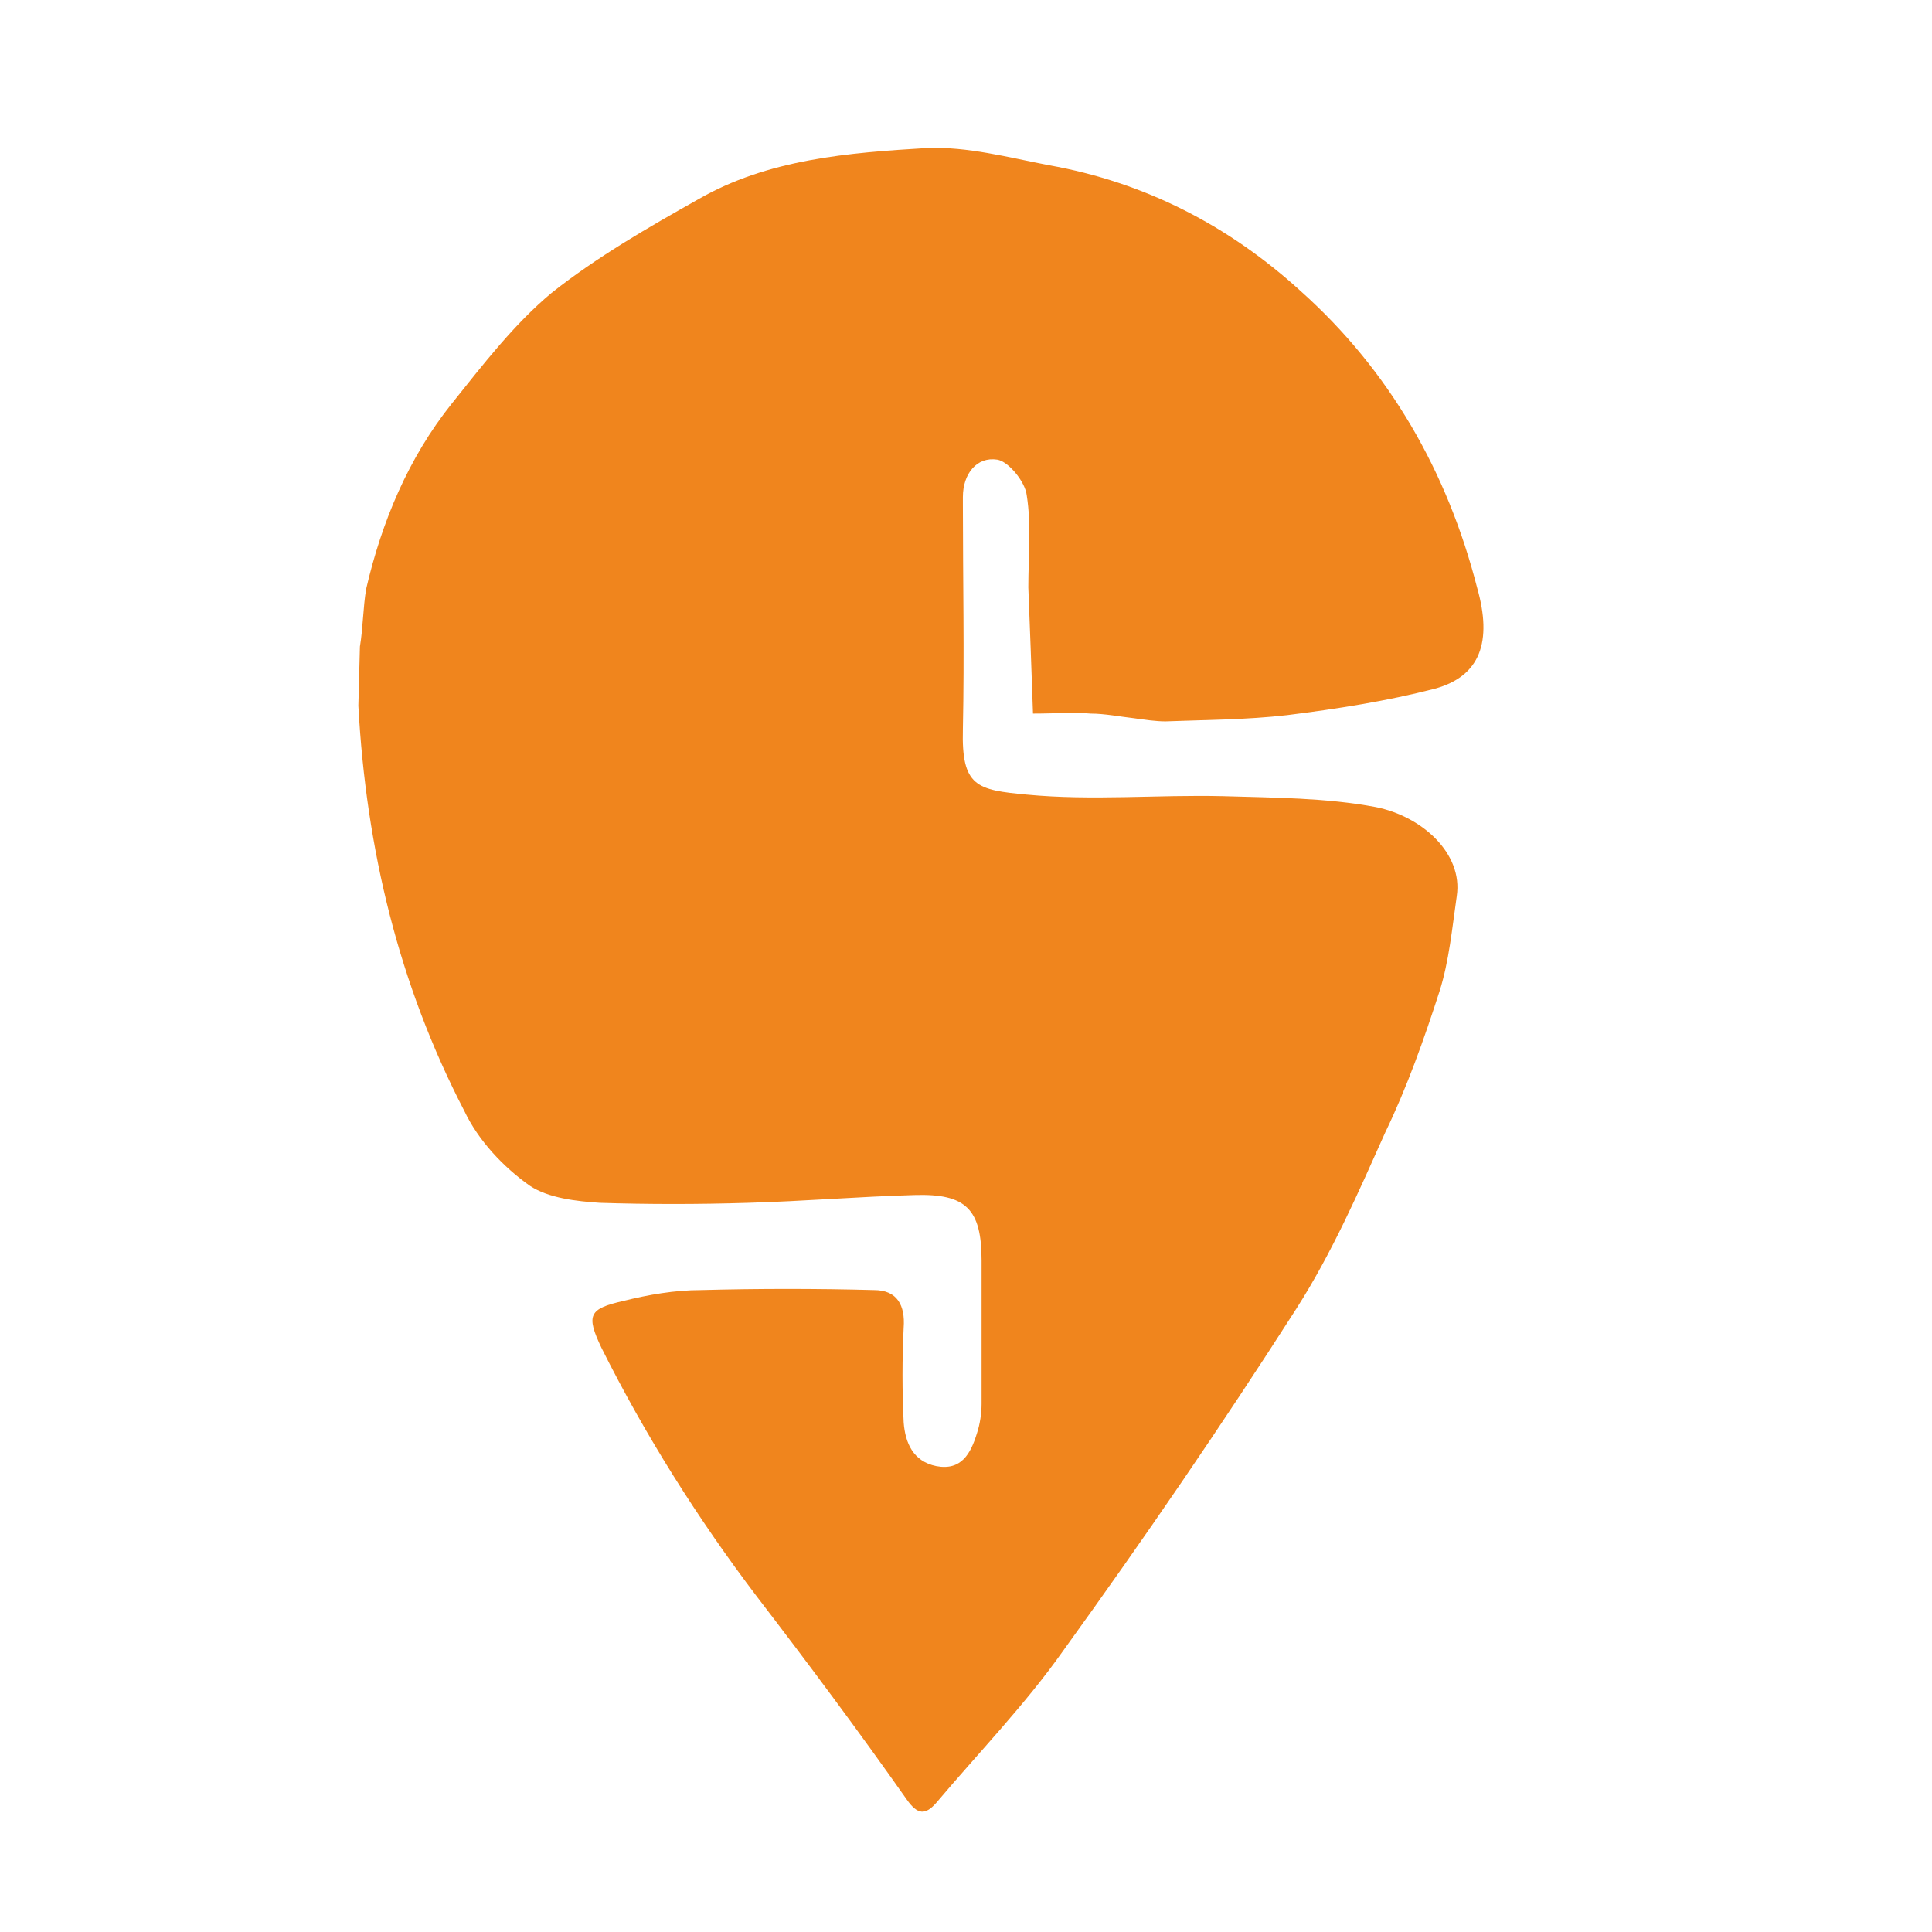
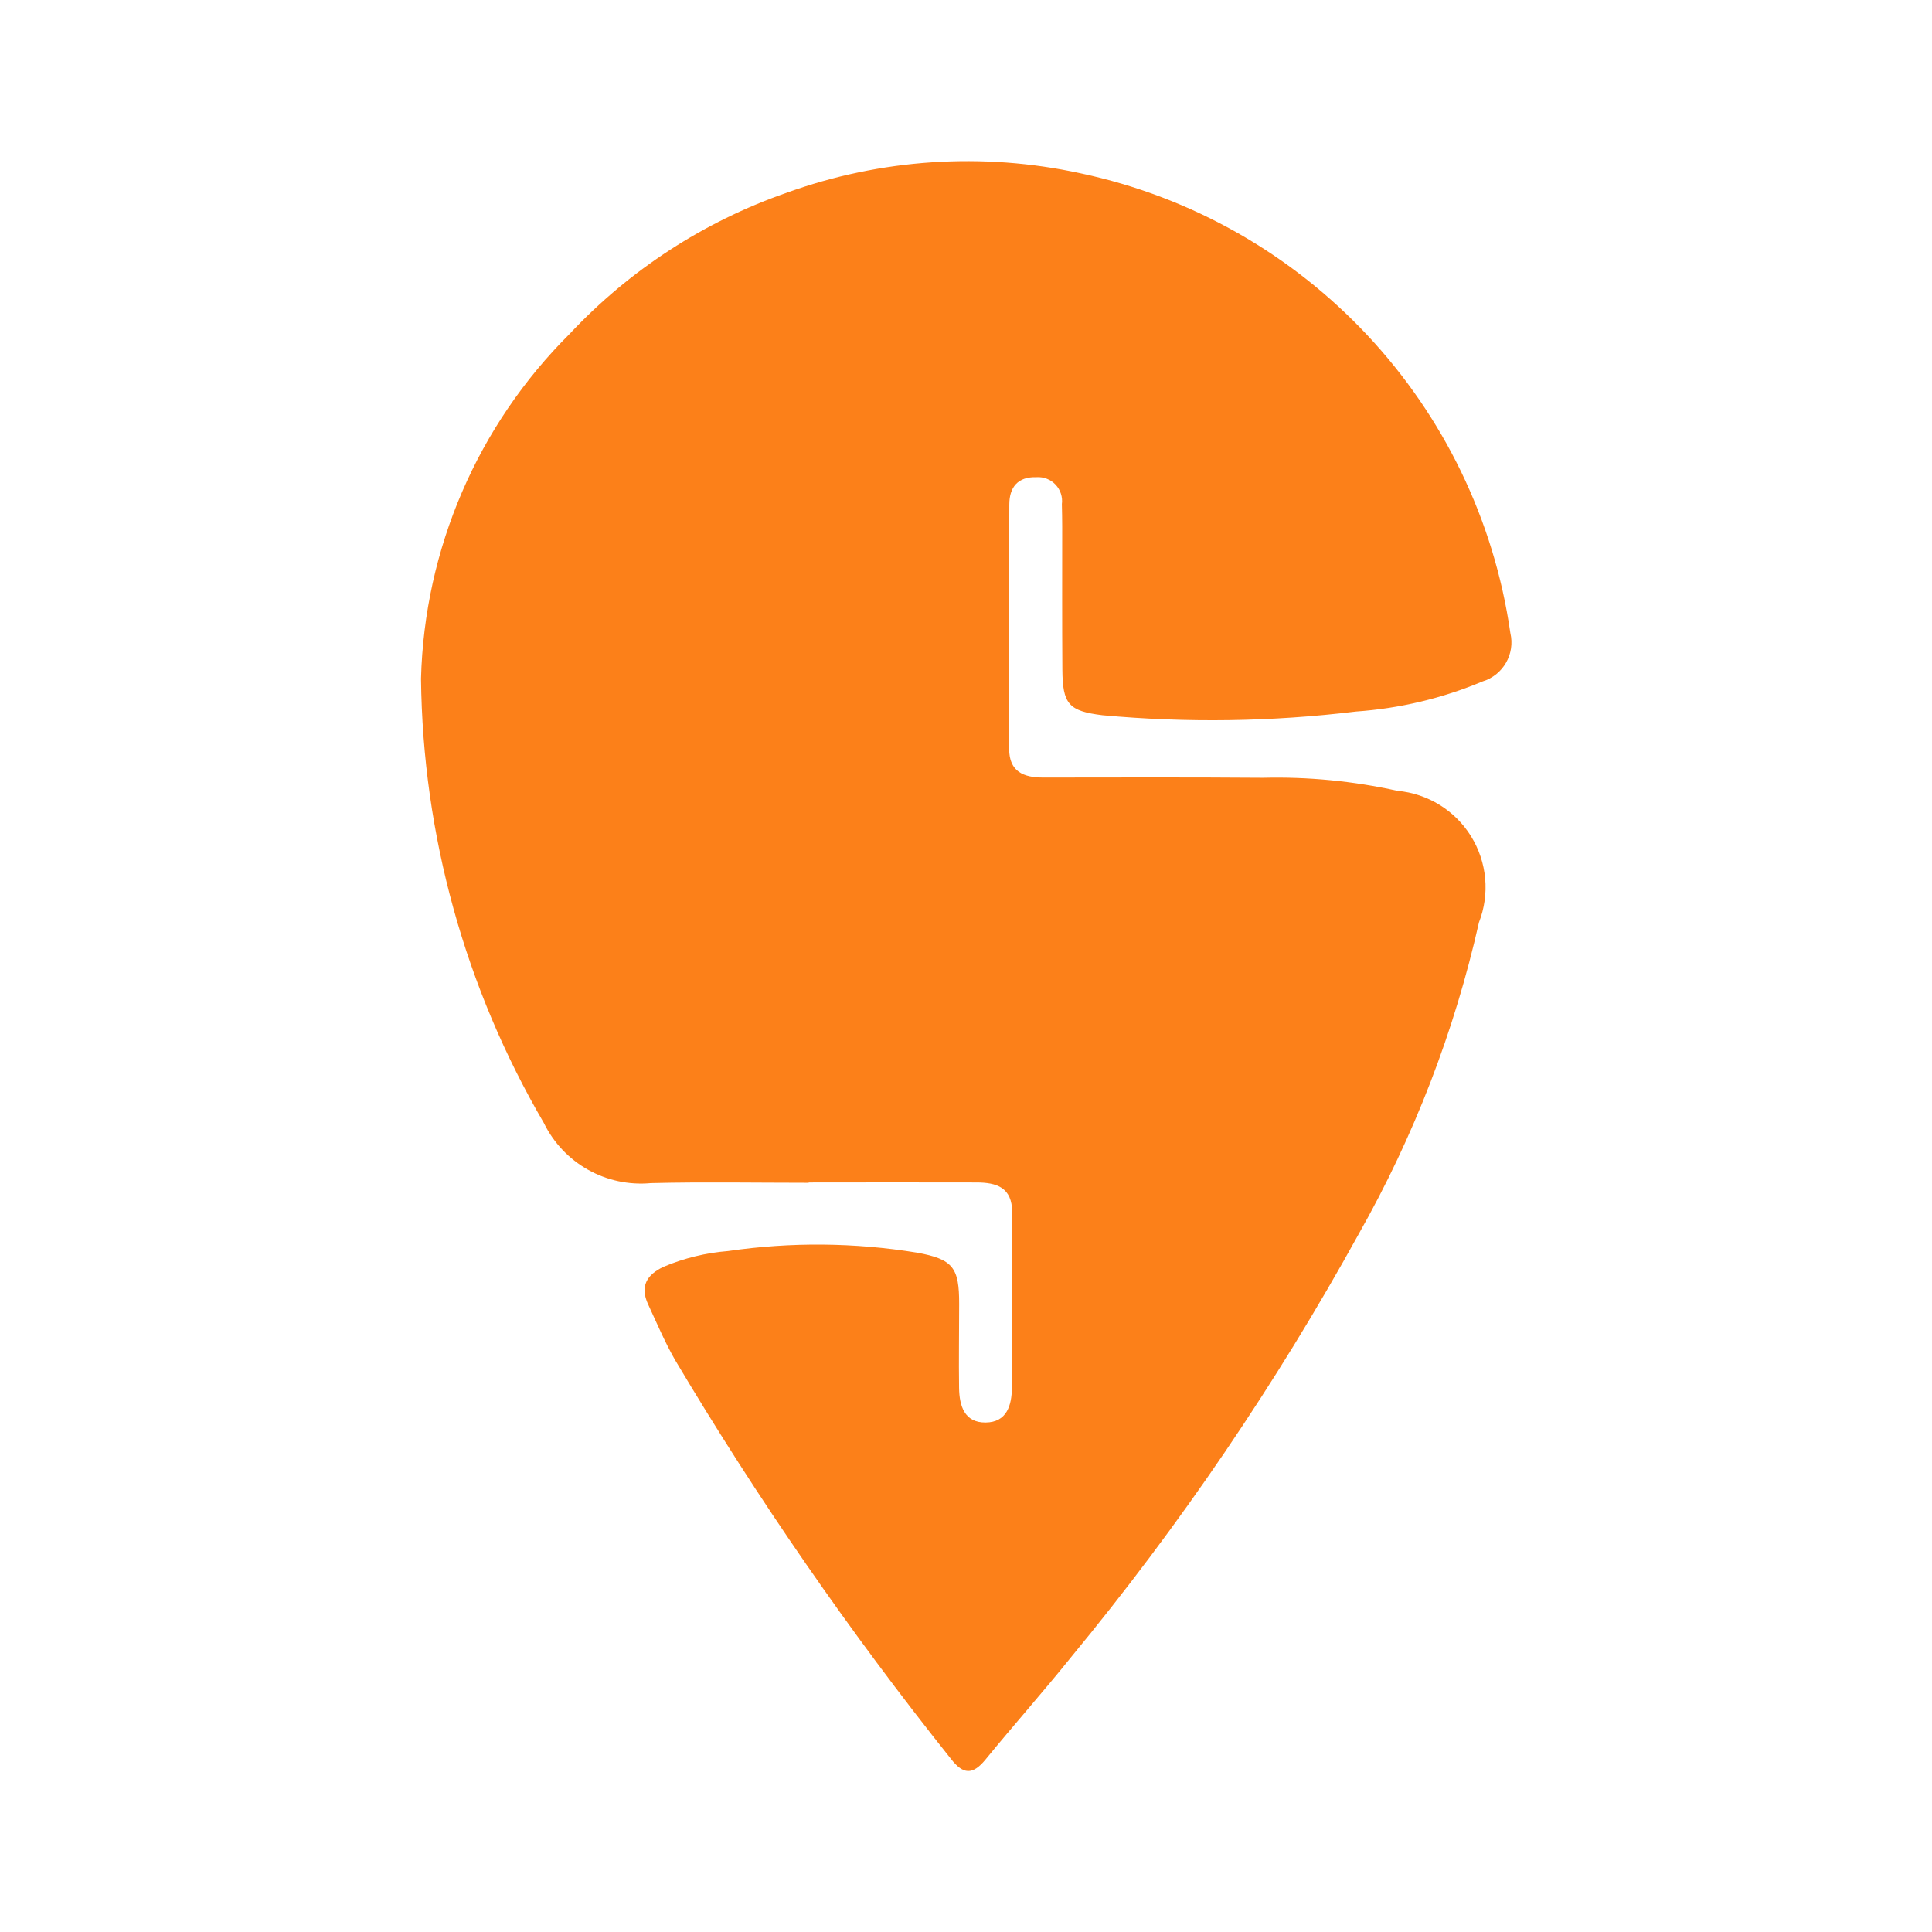
- <svg xmlns="http://www.w3.org/2000/svg" enable-background="new 0 0 124 124" viewBox="0 0 124 124" id="swiggy">
-   <path fill="#f0851d" d="M23.1,41.5c0.2-1.2,0.2-2.5,0.4-3.7c1-4.3,2.7-8.4,5.5-11.9c2-2.5,4-5.1,6.4-7.1c2.9-2.3,6.2-4.2,9.4-6   c4.5-2.6,9.7-3,14.7-3.3c2.6-0.1,5.2,0.6,7.8,1.1c6.2,1.1,11.6,3.9,16.2,8.1c5.7,5.1,9.4,11.6,11.3,19c1,3.5,0.2,5.7-2.7,6.5   c-3.1,0.8-6.3,1.3-9.5,1.7c-2.6,0.3-5.2,0.3-7.8,0.4c-0.6,0-1.3-0.1-2-0.2c-0.9-0.1-1.9-0.3-2.8-0.3c-1.1-0.1-2.2,0-3.7,0   c-0.1-3-0.2-5.5-0.3-8.1c0-2,0.2-4-0.1-5.9c-0.1-0.9-1.2-2.2-1.9-2.3c-1.3-0.2-2.2,0.9-2.2,2.4c0,0.2,0,0.4,0,0.5   c0,4.8,0.1,9.6,0,14.4c-0.1,3.7,0.9,3.9,4.1,4.2c4.2,0.4,8.4,0,12.6,0.1c3.3,0.1,6.6,0.1,9.8,0.7c3,0.6,5.6,3,5.2,5.7   c-0.3,2.1-0.5,4.2-1.1,6.1c-1,3.1-2.1,6.2-3.5,9.1c-1.7,3.8-3.4,7.7-5.7,11.3c-4.8,7.5-9.8,14.8-15,22c-2.4,3.4-5.4,6.5-8.1,9.7   c-0.7,0.8-1.2,0.8-1.9-0.2c-3.1-4.4-6.3-8.7-9.6-13c-3.8-5-7.2-10.4-10-16c-1-2.1-0.8-2.5,1.4-3c1.6-0.4,3.3-0.7,5-0.7   c3.7-0.1,7.4-0.1,11.1,0c1.5,0,2,1,1.9,2.4c-0.1,2-0.1,4.1,0,6.1c0.1,1.3,0.6,2.5,2.1,2.8c1.6,0.3,2.2-0.8,2.6-2.1   c0.2-0.6,0.3-1.3,0.3-1.9c0-3.1,0-6.1,0-9.2c0-3.3-1-4.3-4.3-4.2c-3.6,0.1-7.1,0.4-10.7,0.5c-3.2,0.1-6.4,0.1-9.5,0   c-1.5-0.1-3.3-0.3-4.5-1.1c-1.7-1.2-3.3-2.9-4.2-4.8c-4.2-8.1-6.3-16.8-6.8-26" />
+ <svg xmlns="http://www.w3.org/2000/svg" style="color: rgb(252, 128, 25);" viewBox="0 0 24 24">
+   <path class="uim-primary" d="M10.047,14.693c-.654,0-1.308-.012-1.961.004a1.342,1.342,0,0,1-1.33-.747A11.188,11.188,0,0,1,5.23,8.432a6.272,6.272,0,0,1,1.847-4.285A6.718,6.718,0,0,1,9.771,2.395a6.608,6.608,0,0,1,3.648-.243,6.831,6.831,0,0,1,5.343,5.711.507.507,0,0,1-.345.602,4.95,4.95,0,0,1-1.573.374,14.831,14.831,0,0,1-3.148.046c-.42-.052-.496-.136-.499-.569-.004-.592-.002-1.185-.002-1.777-0-.092-.002-.184-.004-.276a.297.297,0,0,0-.314-.335c-.234-.008-.339.125-.339.34-.004,1.011-.002,2.022-.002,3.034 0.0.287.182.358.427.357.909-.001,1.818-.004,2.727.003a6.945,6.945,0,0,1,1.67.162,1.203,1.203,0,0,1,1.012,1.635,14.171,14.171,0,0,1-1.494,3.871,34.228,34.228,0,0,1-3.576,5.26c-.345.429-.711.841-1.06,1.268-.158.193-.277.189-.431-.011a43.866,43.866,0,0,1-3.427-4.956c-.126-.221-.226-.457-.333-.688-.103-.222-.019-.368.193-.467a2.596,2.596,0,0,1,.8-.195,7.704,7.704,0,0,1,2.348.02c.45.082.524.188.523.639-0.0.347-.006.695-.001,1.042.003.221.066.432.33.429.263-.002.325-.214.326-.434.004-.725-.001-1.45.003-2.176.002-.312-.195-.372-.445-.372q-1.042-.002-2.084-0Z" data-name="Brand Logos" fill="#fc8019" />
</svg>
